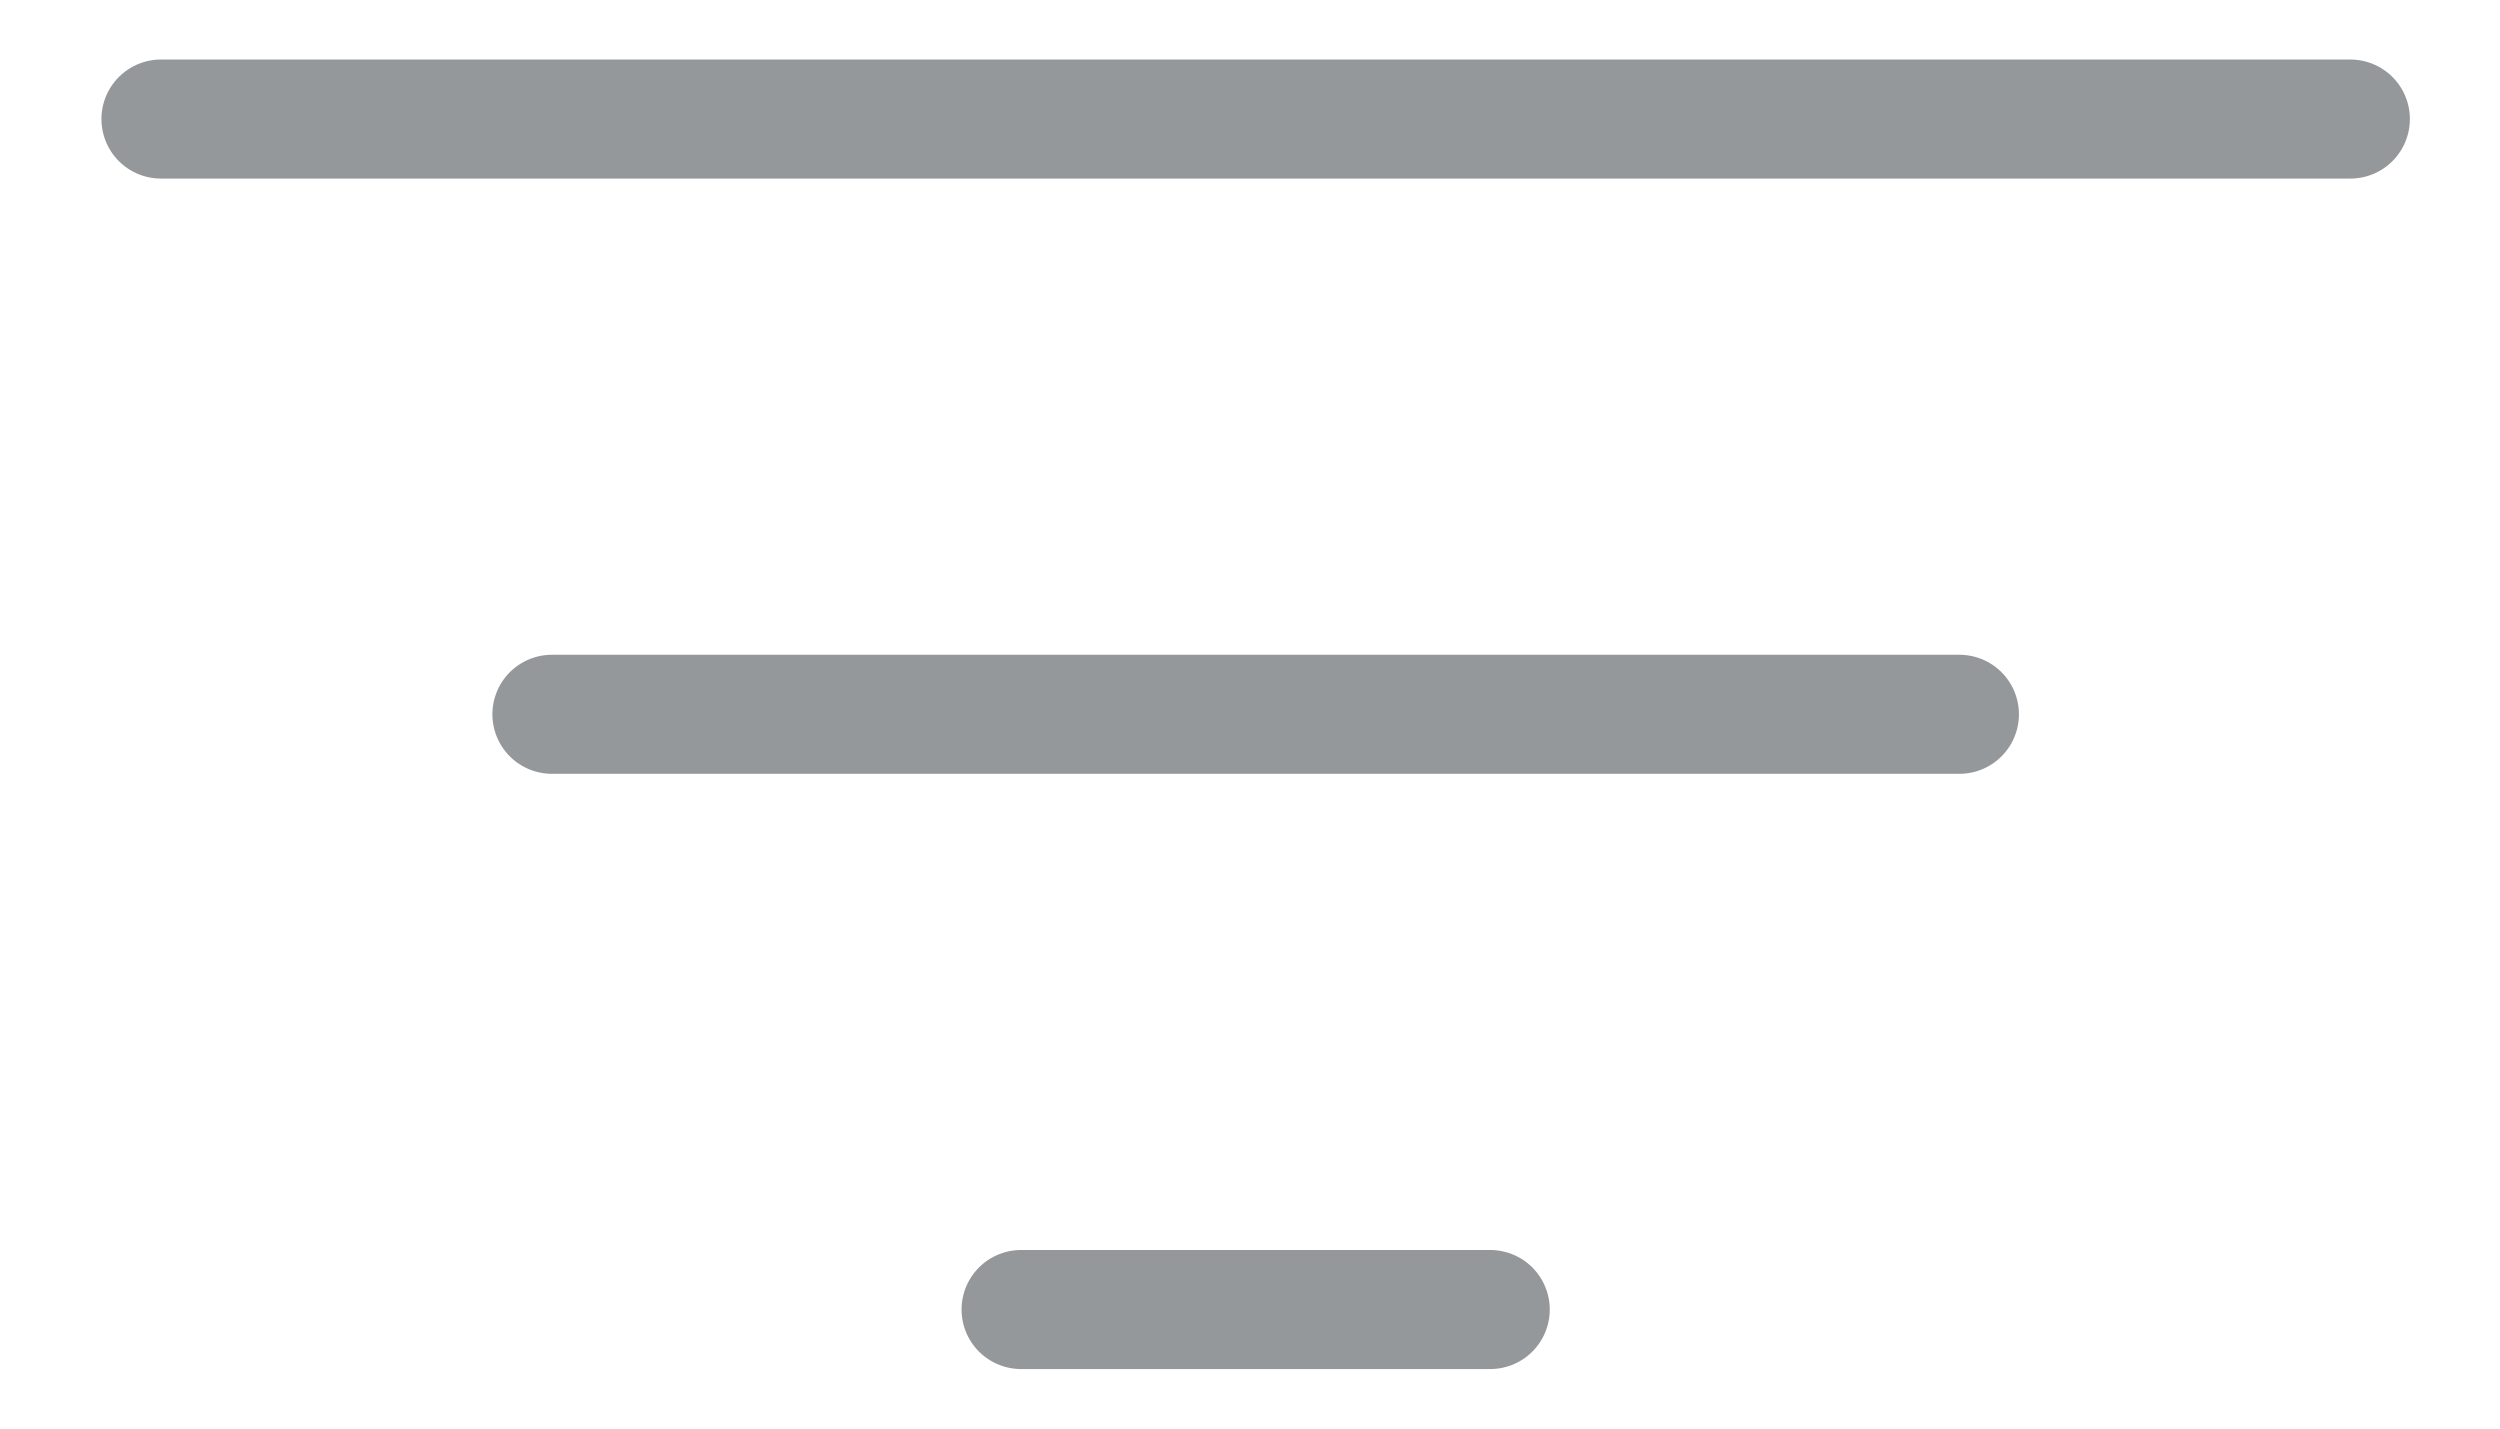
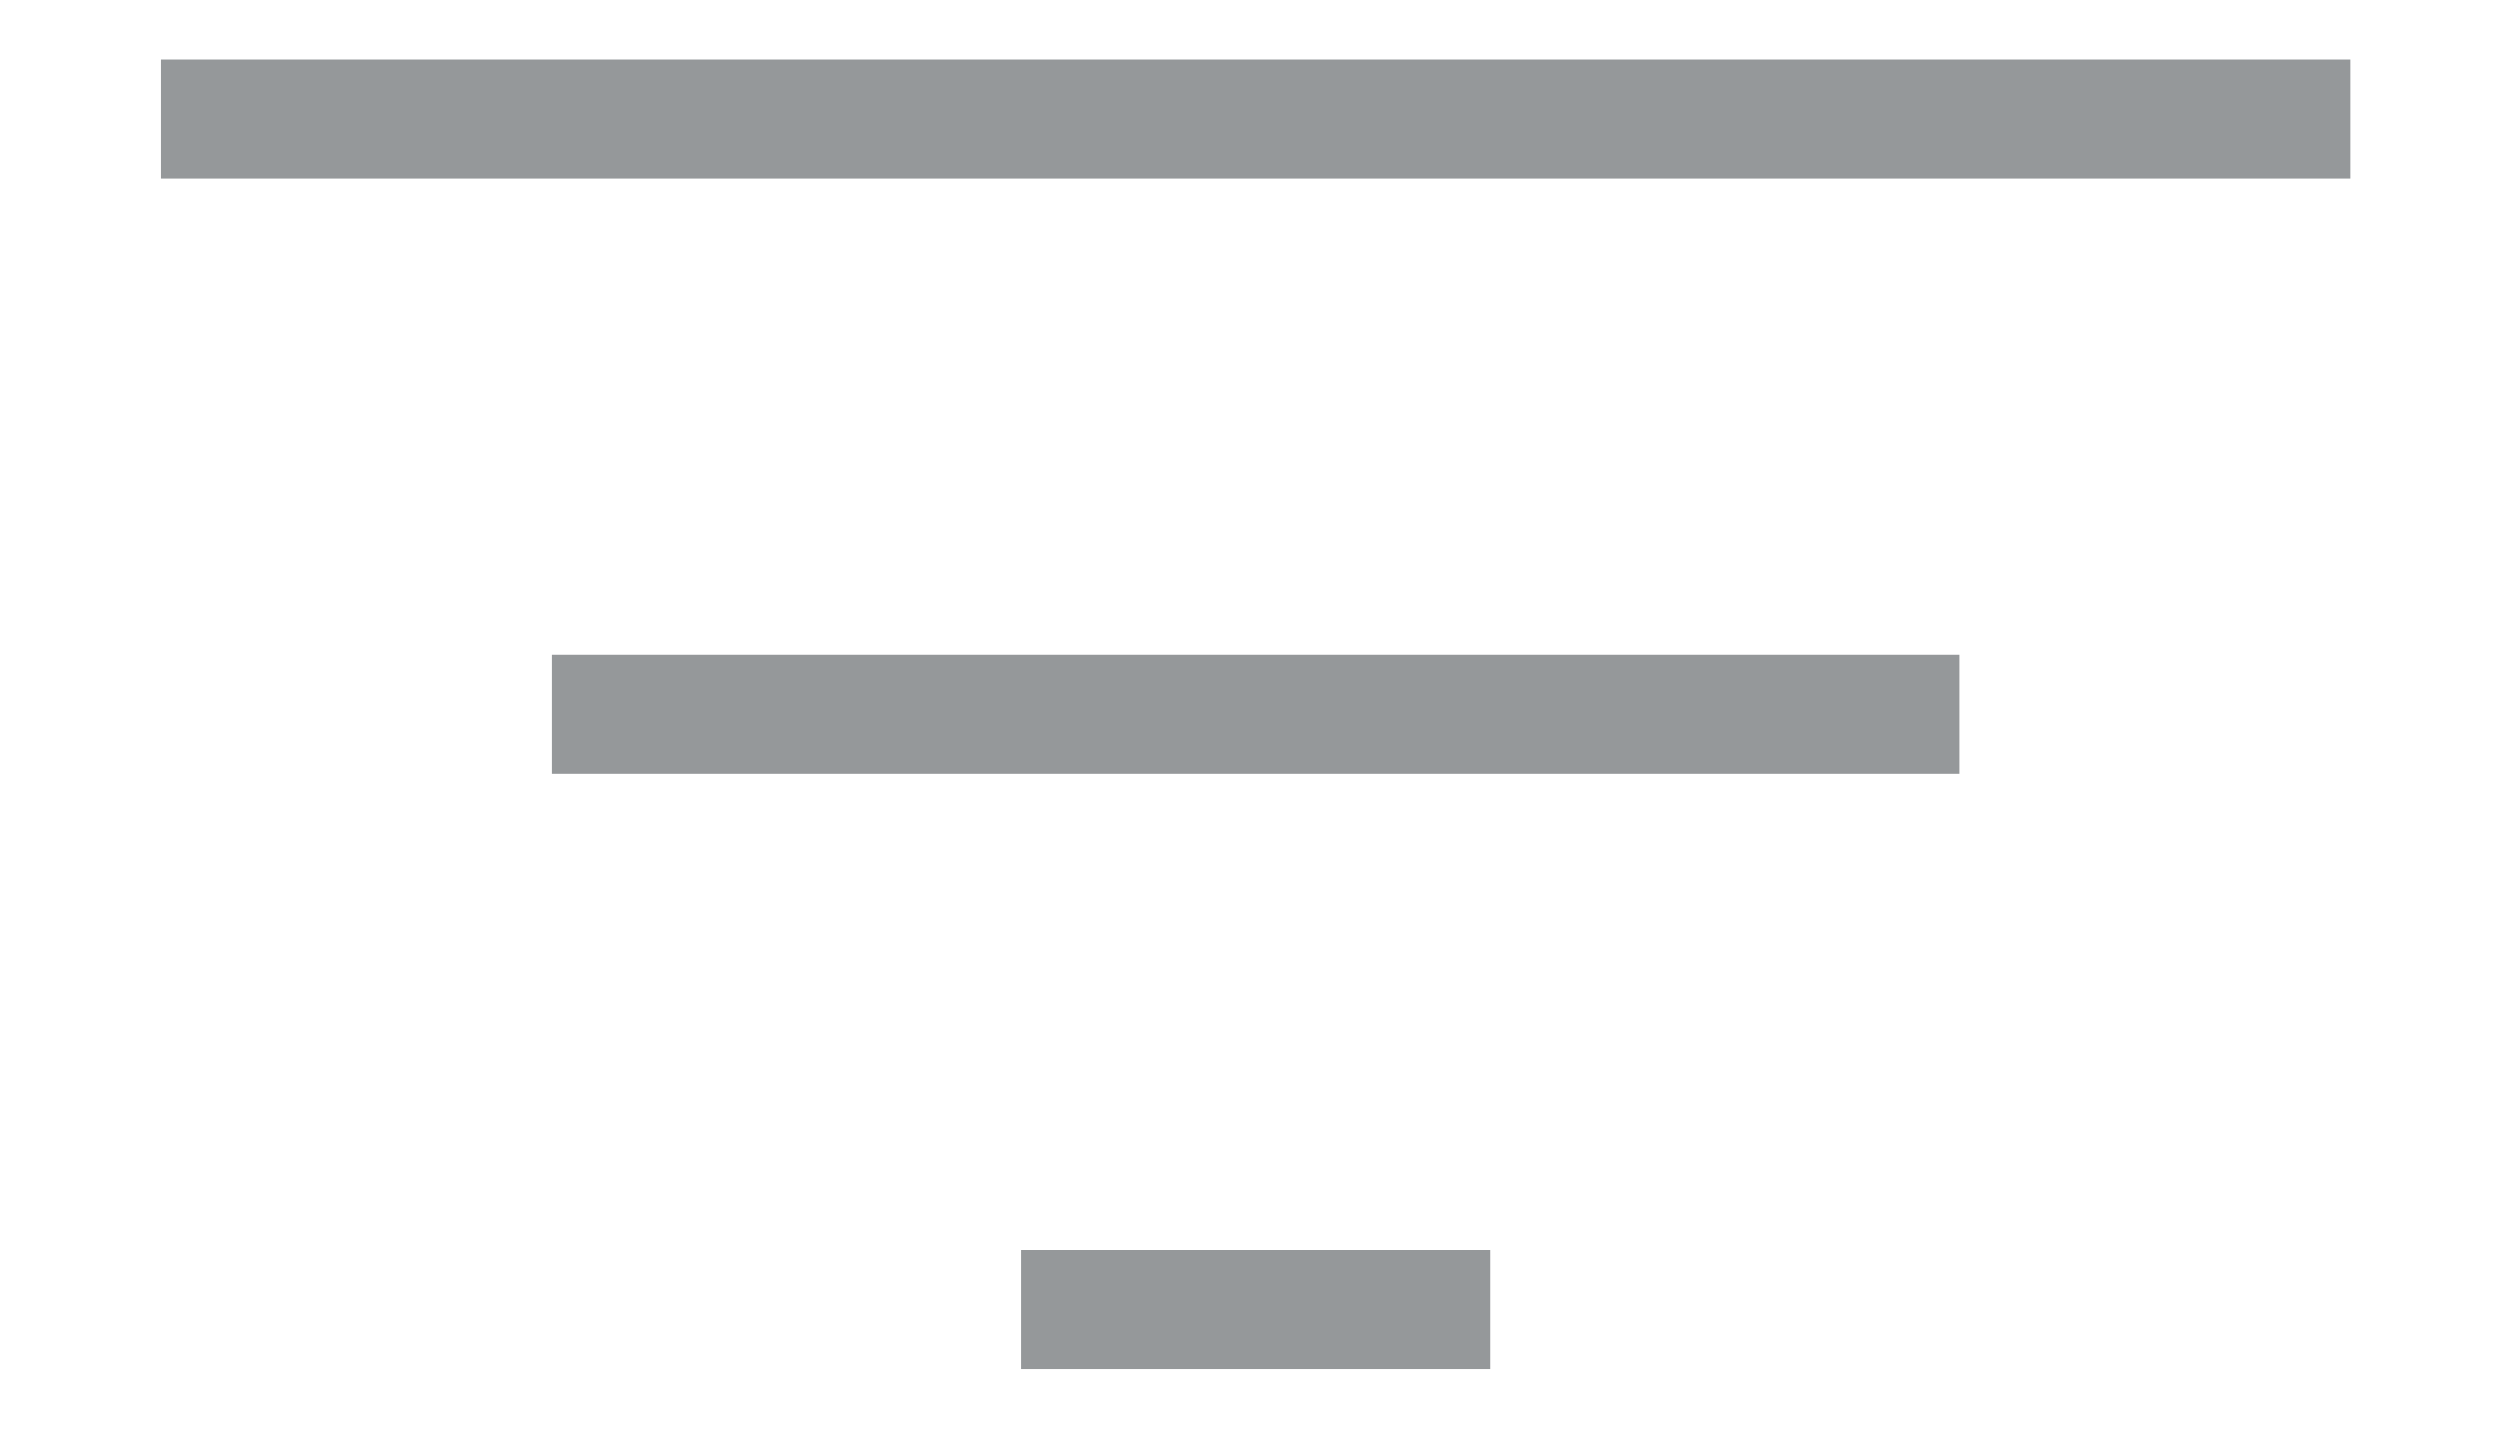
<svg xmlns="http://www.w3.org/2000/svg" width="21" height="12" viewBox="0 0 21 12" fill="none">
-   <path id="Vector" d="M1.352 1H19.743M4.636 6H16.459M8.577 11H12.518" stroke="#95989A" stroke-linecap="round" stroke-linejoin="round" />
+   <path id="Vector" d="M1.352 1H19.743M4.636 6H16.459M8.577 11H12.518" stroke="#95989A" strokeLinecap="round" strokeLinejoin="round" />
</svg>
